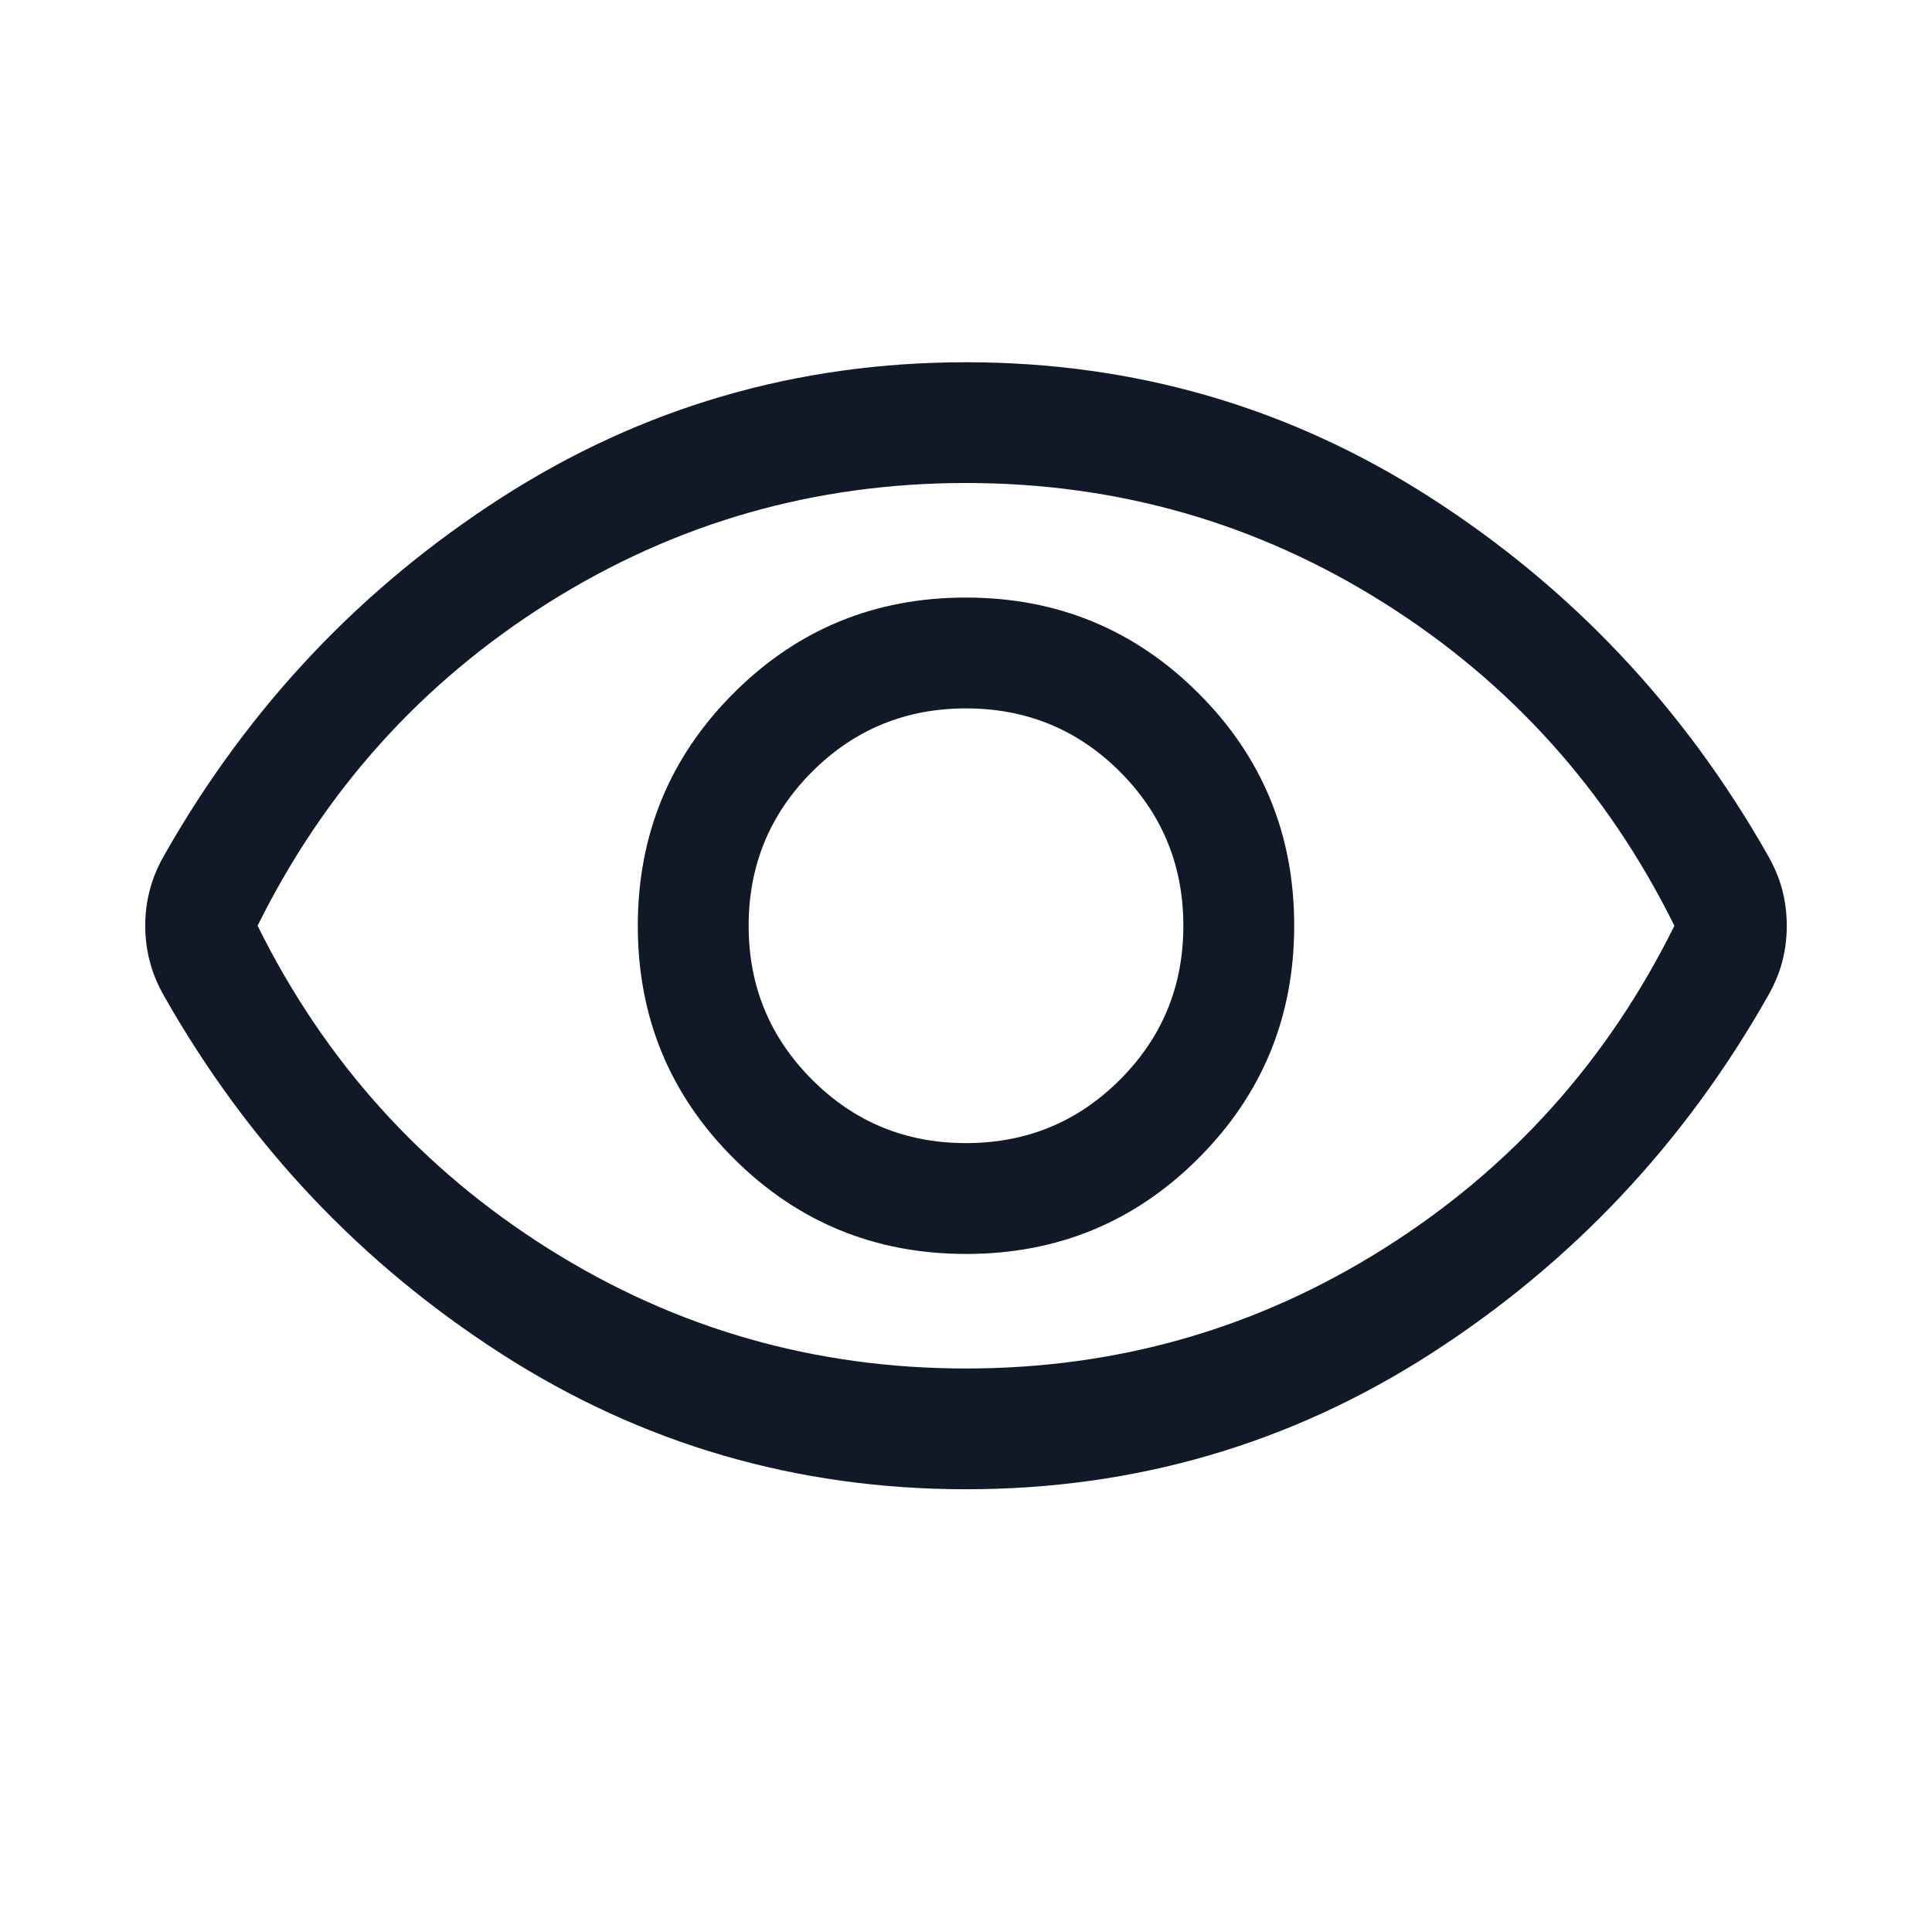
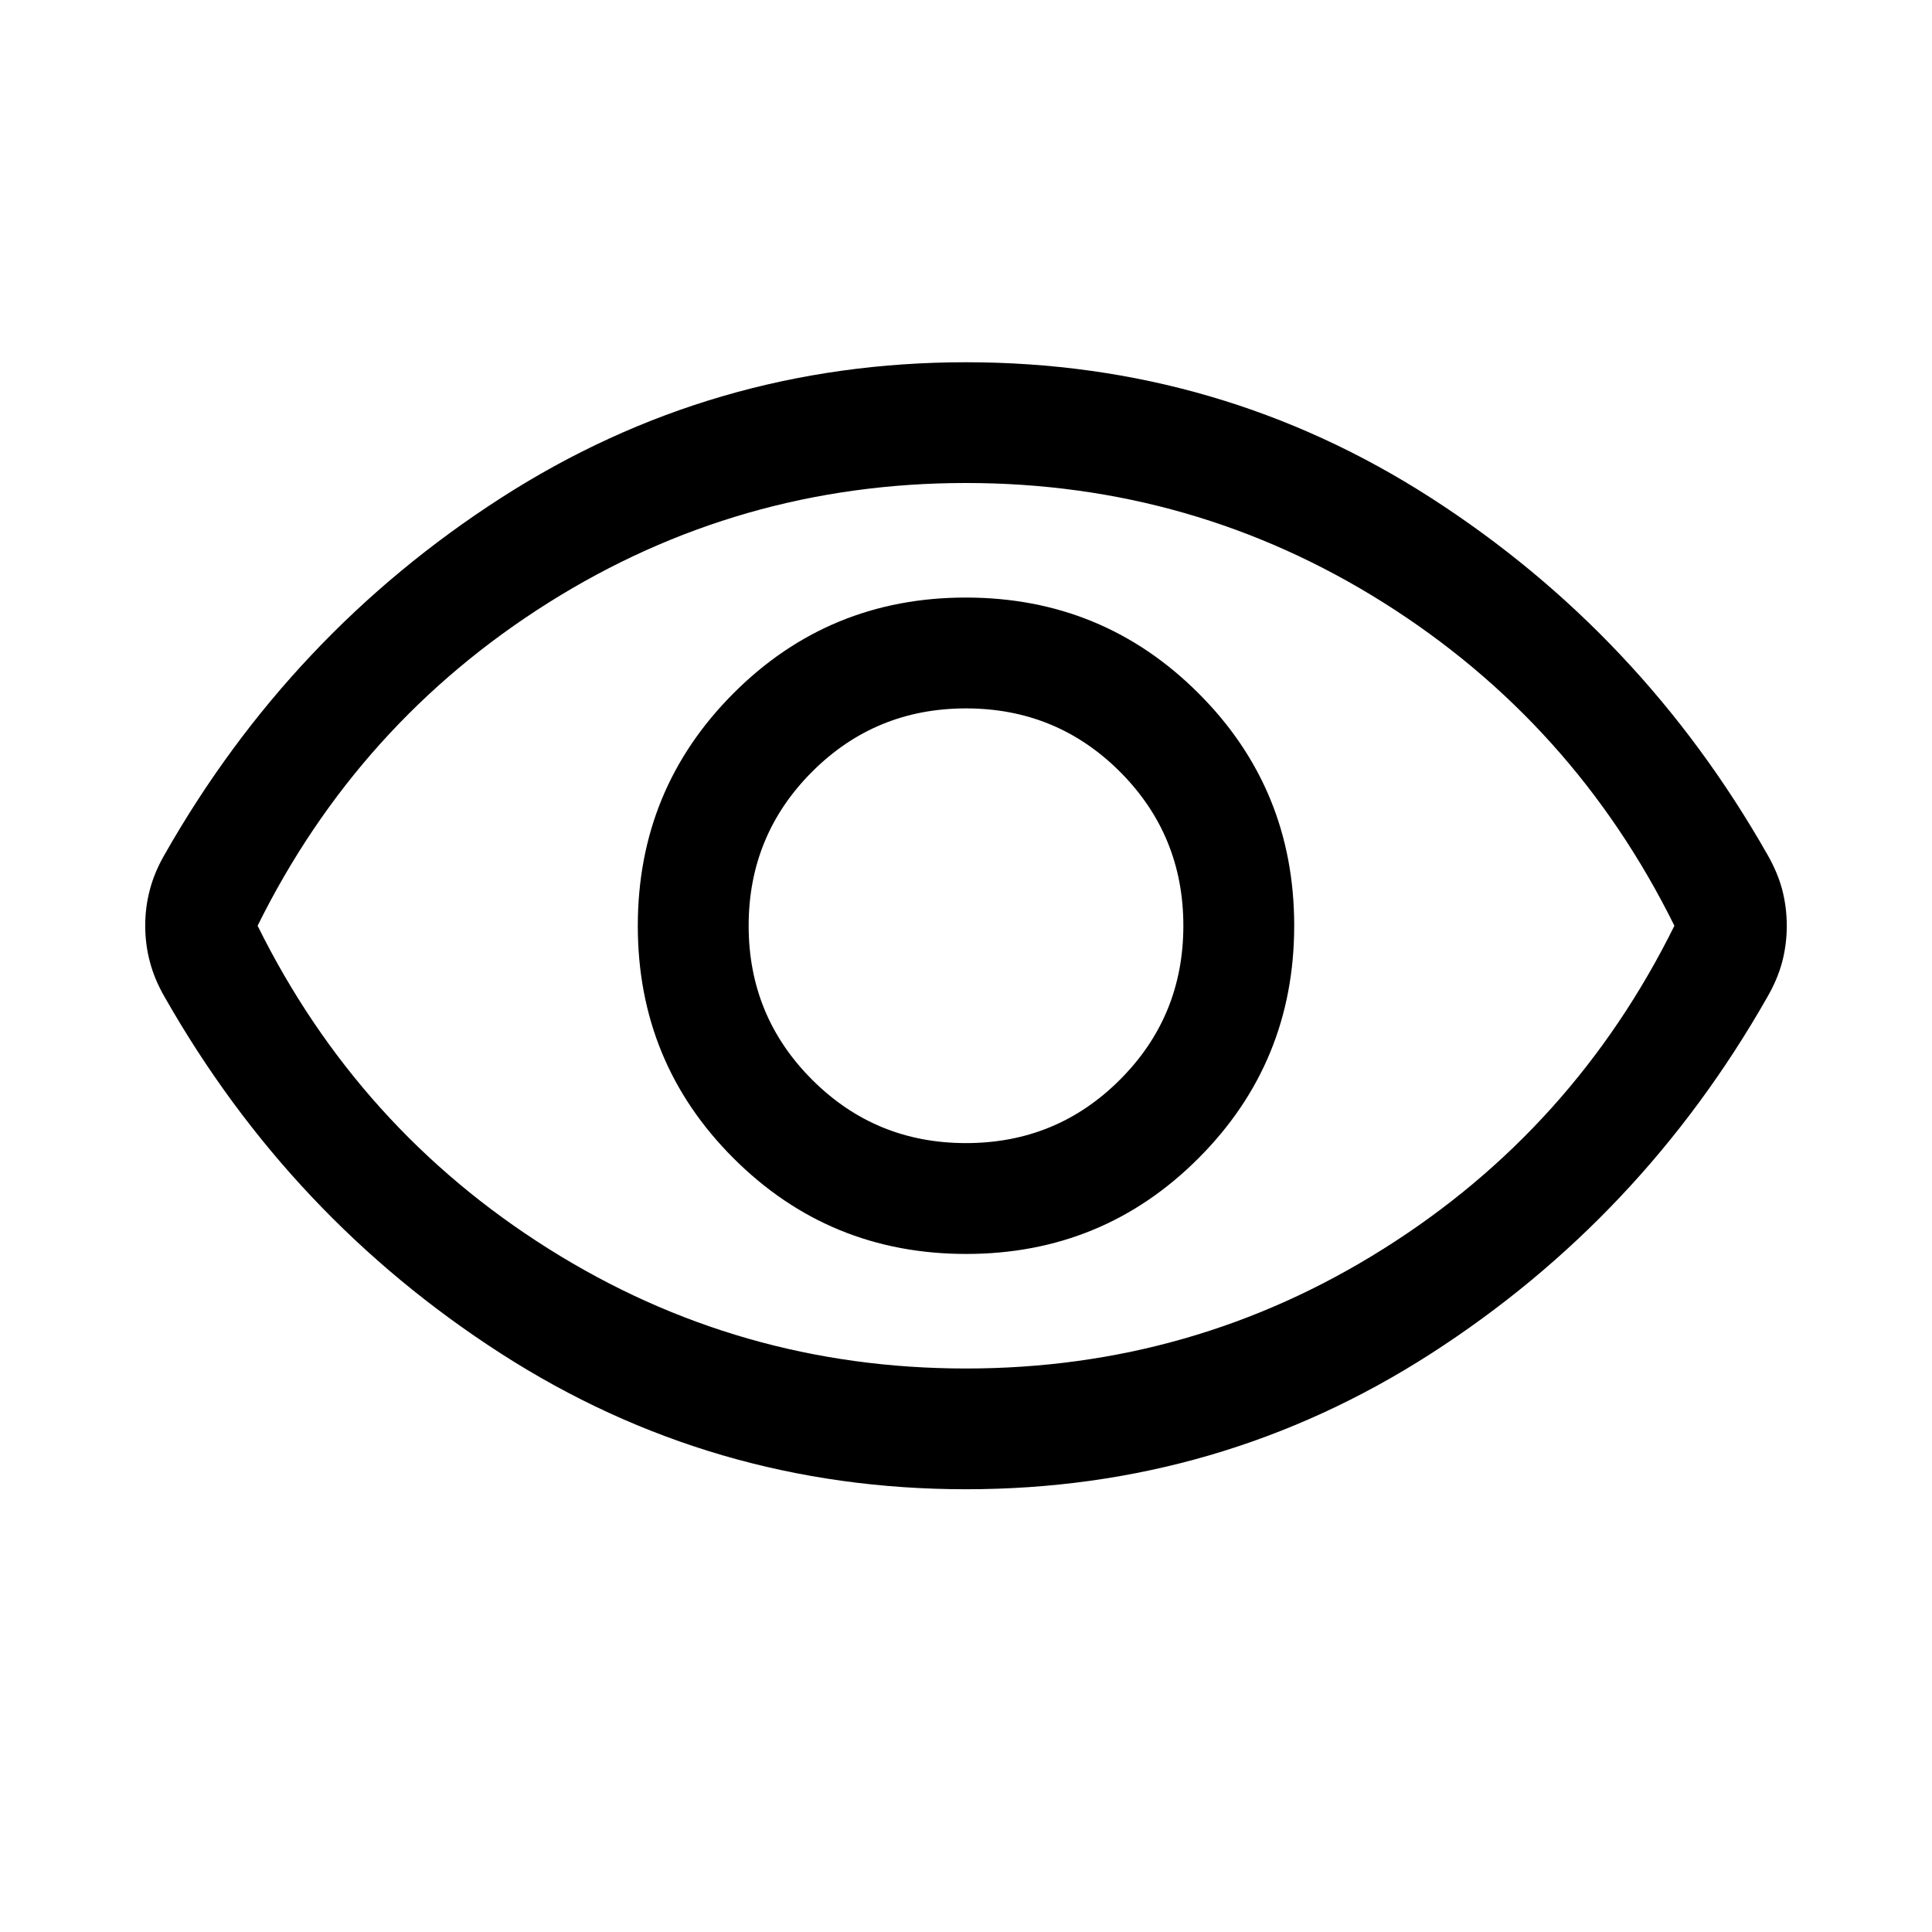
<svg xmlns="http://www.w3.org/2000/svg" viewBox="0 0 24 24" fill="none">
-   <path d="M12.002 15.577C13.135 15.577 14.098 15.18 14.889 14.387C15.681 13.594 16.077 12.631 16.077 11.498C16.077 10.365 15.68 9.402 14.887 8.611C14.094 7.819 13.131 7.423 11.998 7.423C10.865 7.423 9.902 7.82 9.111 8.613C8.319 9.406 7.923 10.369 7.923 11.502C7.923 12.635 8.32 13.598 9.113 14.389C9.906 15.181 10.869 15.577 12.002 15.577ZM12 14.2C11.25 14.2 10.613 13.938 10.088 13.412C9.563 12.887 9.3 12.25 9.3 11.5C9.3 10.75 9.563 10.113 10.088 9.587C10.613 9.062 11.25 8.8 12 8.8C12.75 8.8 13.388 9.062 13.913 9.587C14.438 10.113 14.7 10.75 14.7 11.5C14.7 12.25 14.438 12.887 13.913 13.412C13.388 13.938 12.75 14.2 12 14.2ZM12 18.5C9.895 18.5 7.97 17.938 6.224 16.815C4.479 15.692 3.085 14.215 2.044 12.383C1.961 12.239 1.9 12.094 1.862 11.948C1.823 11.803 1.804 11.653 1.804 11.499C1.804 11.346 1.823 11.197 1.862 11.051C1.9 10.905 1.961 10.761 2.044 10.617C3.085 8.785 4.479 7.308 6.224 6.185C7.97 5.062 9.895 4.5 12 4.5C14.105 4.5 16.03 5.062 17.776 6.185C19.521 7.308 20.915 8.785 21.956 10.617C22.039 10.761 22.1 10.906 22.139 11.051C22.177 11.197 22.196 11.347 22.196 11.501C22.196 11.654 22.177 11.803 22.139 11.949C22.1 12.095 22.039 12.239 21.956 12.383C20.915 14.215 19.521 15.692 17.776 16.815C16.03 17.938 14.105 18.5 12 18.5ZM12 17C13.883 17 15.613 16.504 17.188 15.512C18.763 14.521 19.967 13.183 20.8 11.5C19.967 9.817 18.763 8.479 17.188 7.487C15.613 6.496 13.883 6 12 6C10.117 6 8.388 6.496 6.813 7.487C5.238 8.479 4.033 9.817 3.2 11.5C4.033 13.183 5.238 14.521 6.813 15.512C8.388 16.504 10.117 17 12 17Z" fill="#111827" />
+   <path d="M12.002 15.577C13.135 15.577 14.098 15.18 14.889 14.387C15.681 13.594 16.077 12.631 16.077 11.498C16.077 10.365 15.68 9.402 14.887 8.611C14.094 7.819 13.131 7.423 11.998 7.423C10.865 7.423 9.902 7.82 9.111 8.613C8.319 9.406 7.923 10.369 7.923 11.502C7.923 12.635 8.32 13.598 9.113 14.389C9.906 15.181 10.869 15.577 12.002 15.577ZM12 14.2C11.25 14.2 10.613 13.938 10.088 13.412C9.563 12.887 9.3 12.25 9.3 11.5C9.3 10.75 9.563 10.113 10.088 9.587C10.613 9.062 11.25 8.8 12 8.8C12.75 8.8 13.388 9.062 13.913 9.587C14.438 10.113 14.7 10.75 14.7 11.5C14.7 12.25 14.438 12.887 13.913 13.412C13.388 13.938 12.75 14.2 12 14.2ZM12 18.5C9.895 18.5 7.97 17.938 6.224 16.815C4.479 15.692 3.085 14.215 2.044 12.383C1.961 12.239 1.9 12.094 1.862 11.948C1.823 11.803 1.804 11.653 1.804 11.499C1.804 11.346 1.823 11.197 1.862 11.051C1.9 10.905 1.961 10.761 2.044 10.617C3.085 8.785 4.479 7.308 6.224 6.185C7.97 5.062 9.895 4.5 12 4.5C14.105 4.5 16.03 5.062 17.776 6.185C19.521 7.308 20.915 8.785 21.956 10.617C22.039 10.761 22.1 10.906 22.139 11.051C22.177 11.197 22.196 11.347 22.196 11.501C22.196 11.654 22.177 11.803 22.139 11.949C22.1 12.095 22.039 12.239 21.956 12.383C20.915 14.215 19.521 15.692 17.776 16.815C16.03 17.938 14.105 18.5 12 18.5ZM12 17C13.883 17 15.613 16.504 17.188 15.512C18.763 14.521 19.967 13.183 20.8 11.5C19.967 9.817 18.763 8.479 17.188 7.487C15.613 6.496 13.883 6 12 6C10.117 6 8.388 6.496 6.813 7.487C5.238 8.479 4.033 9.817 3.2 11.5C4.033 13.183 5.238 14.521 6.813 15.512C8.388 16.504 10.117 17 12 17Z" fill="currentColor" />
</svg>
